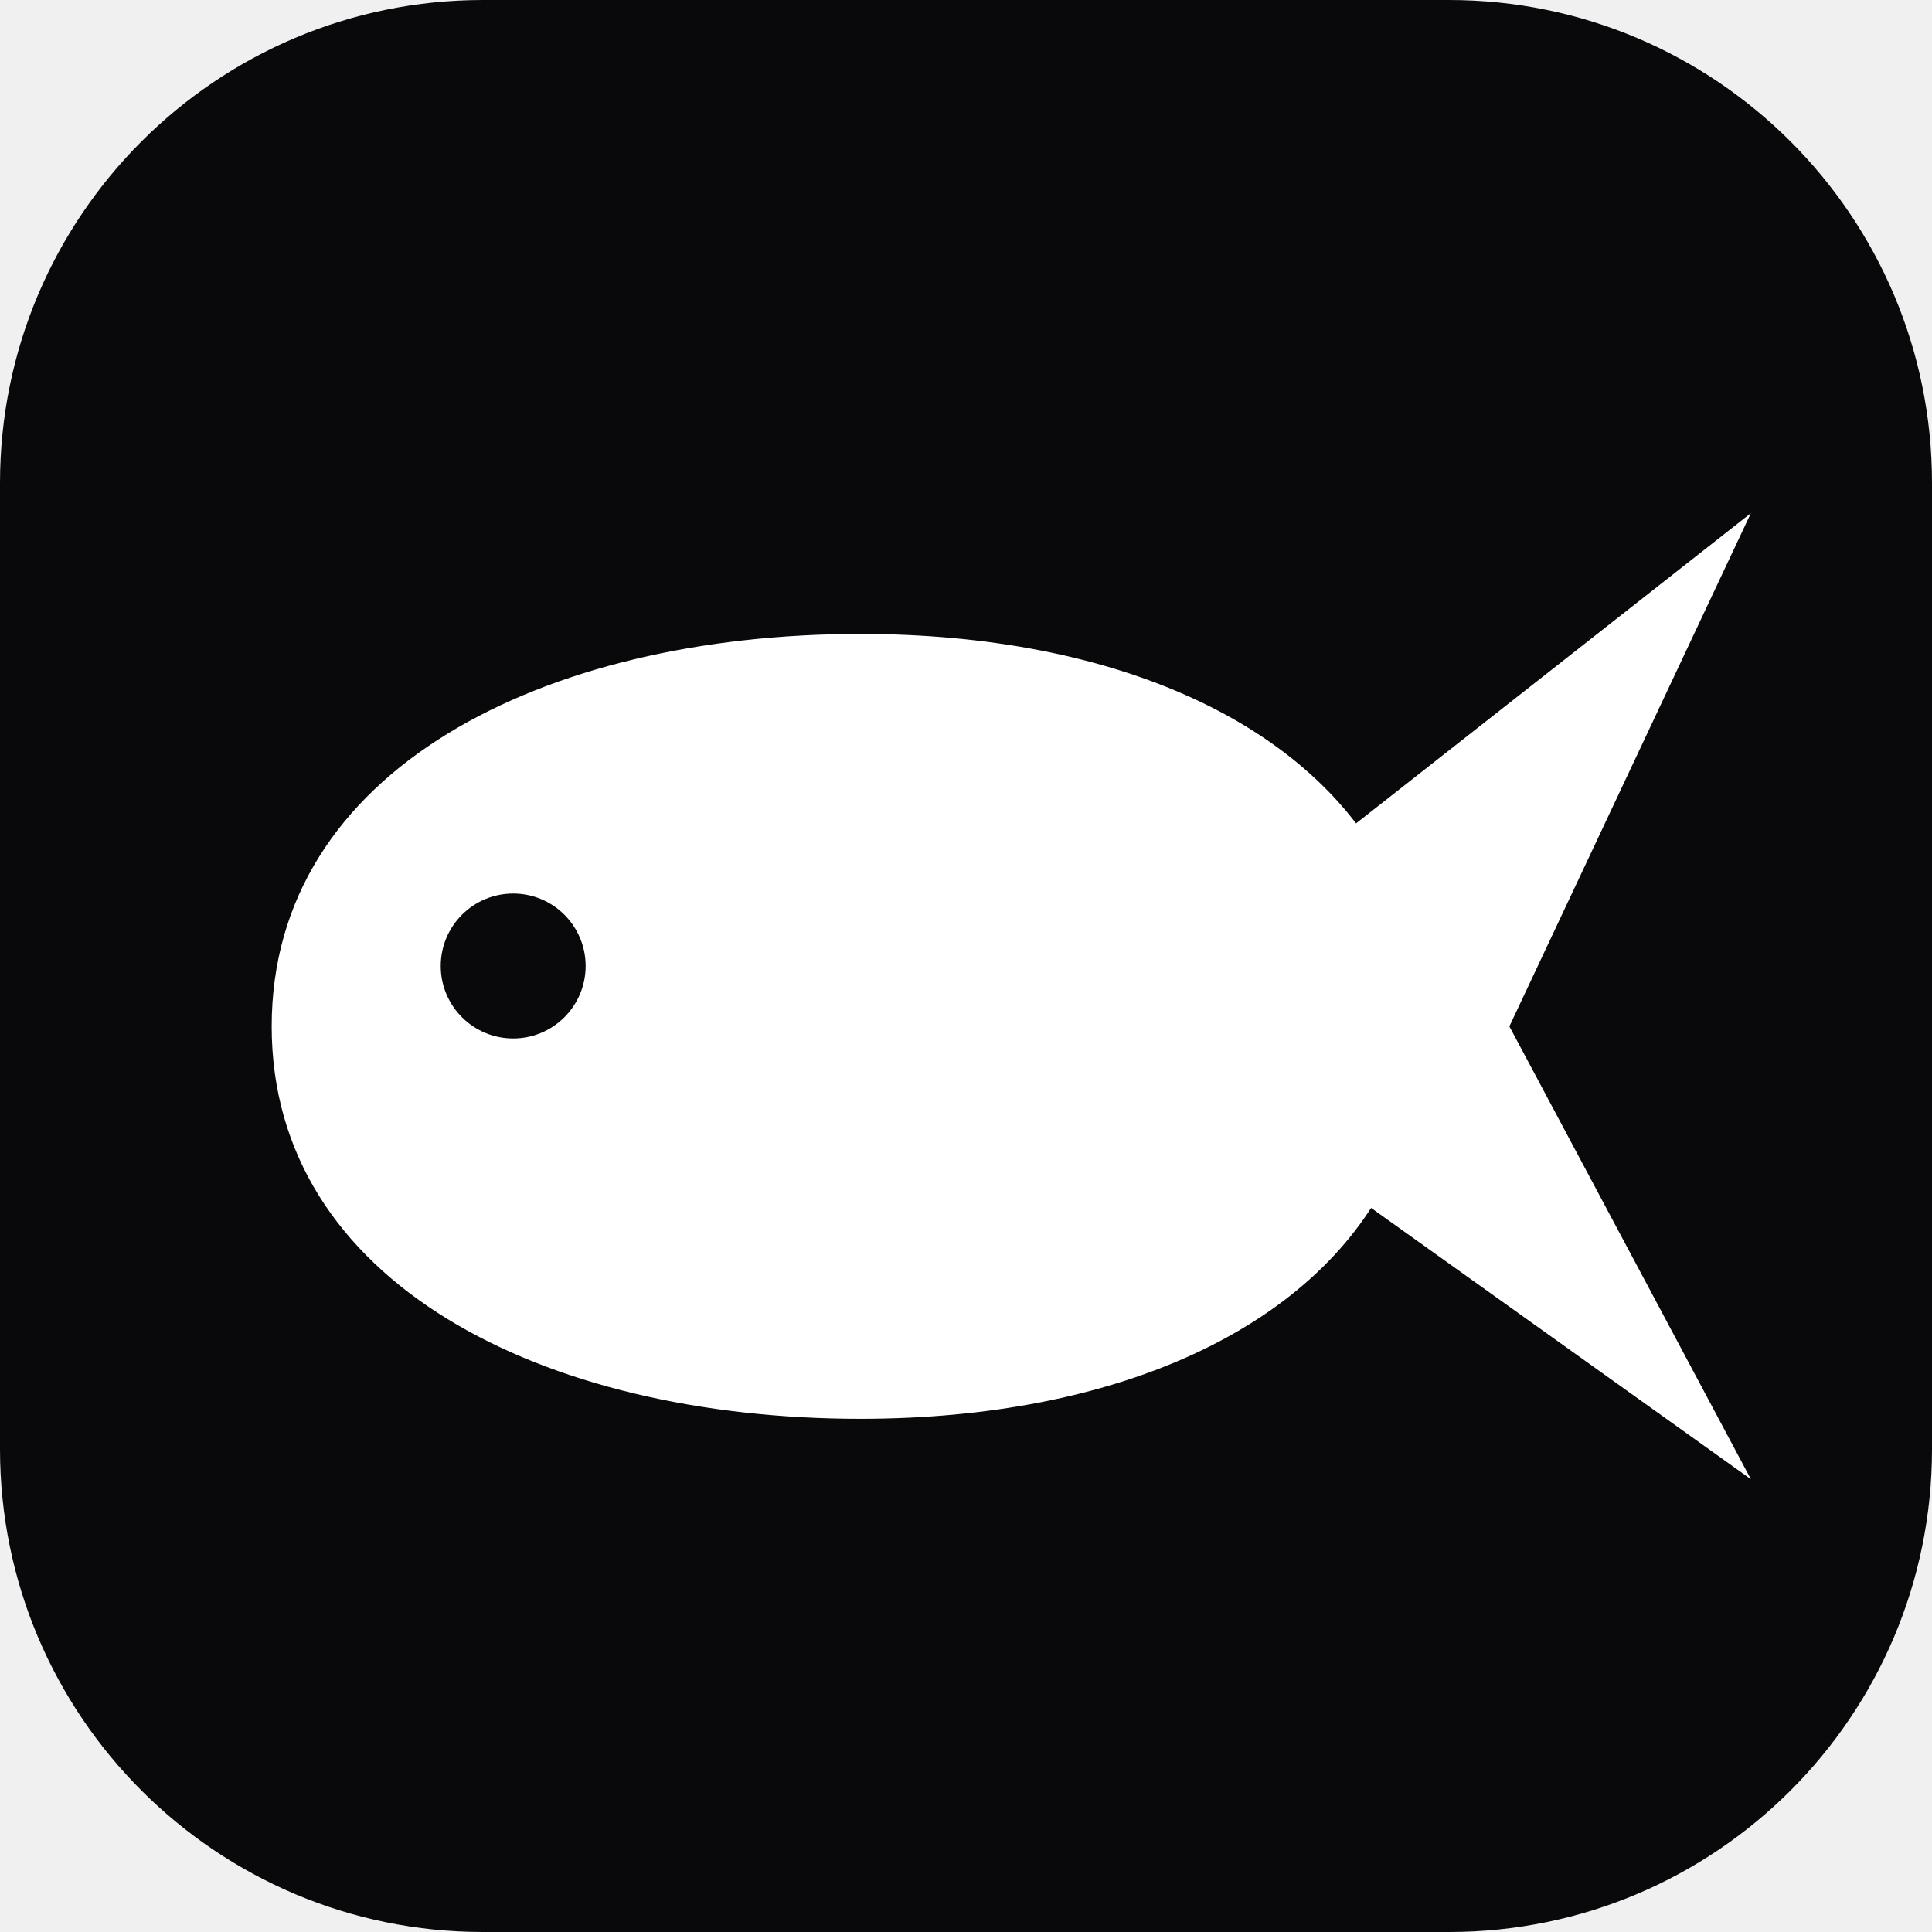
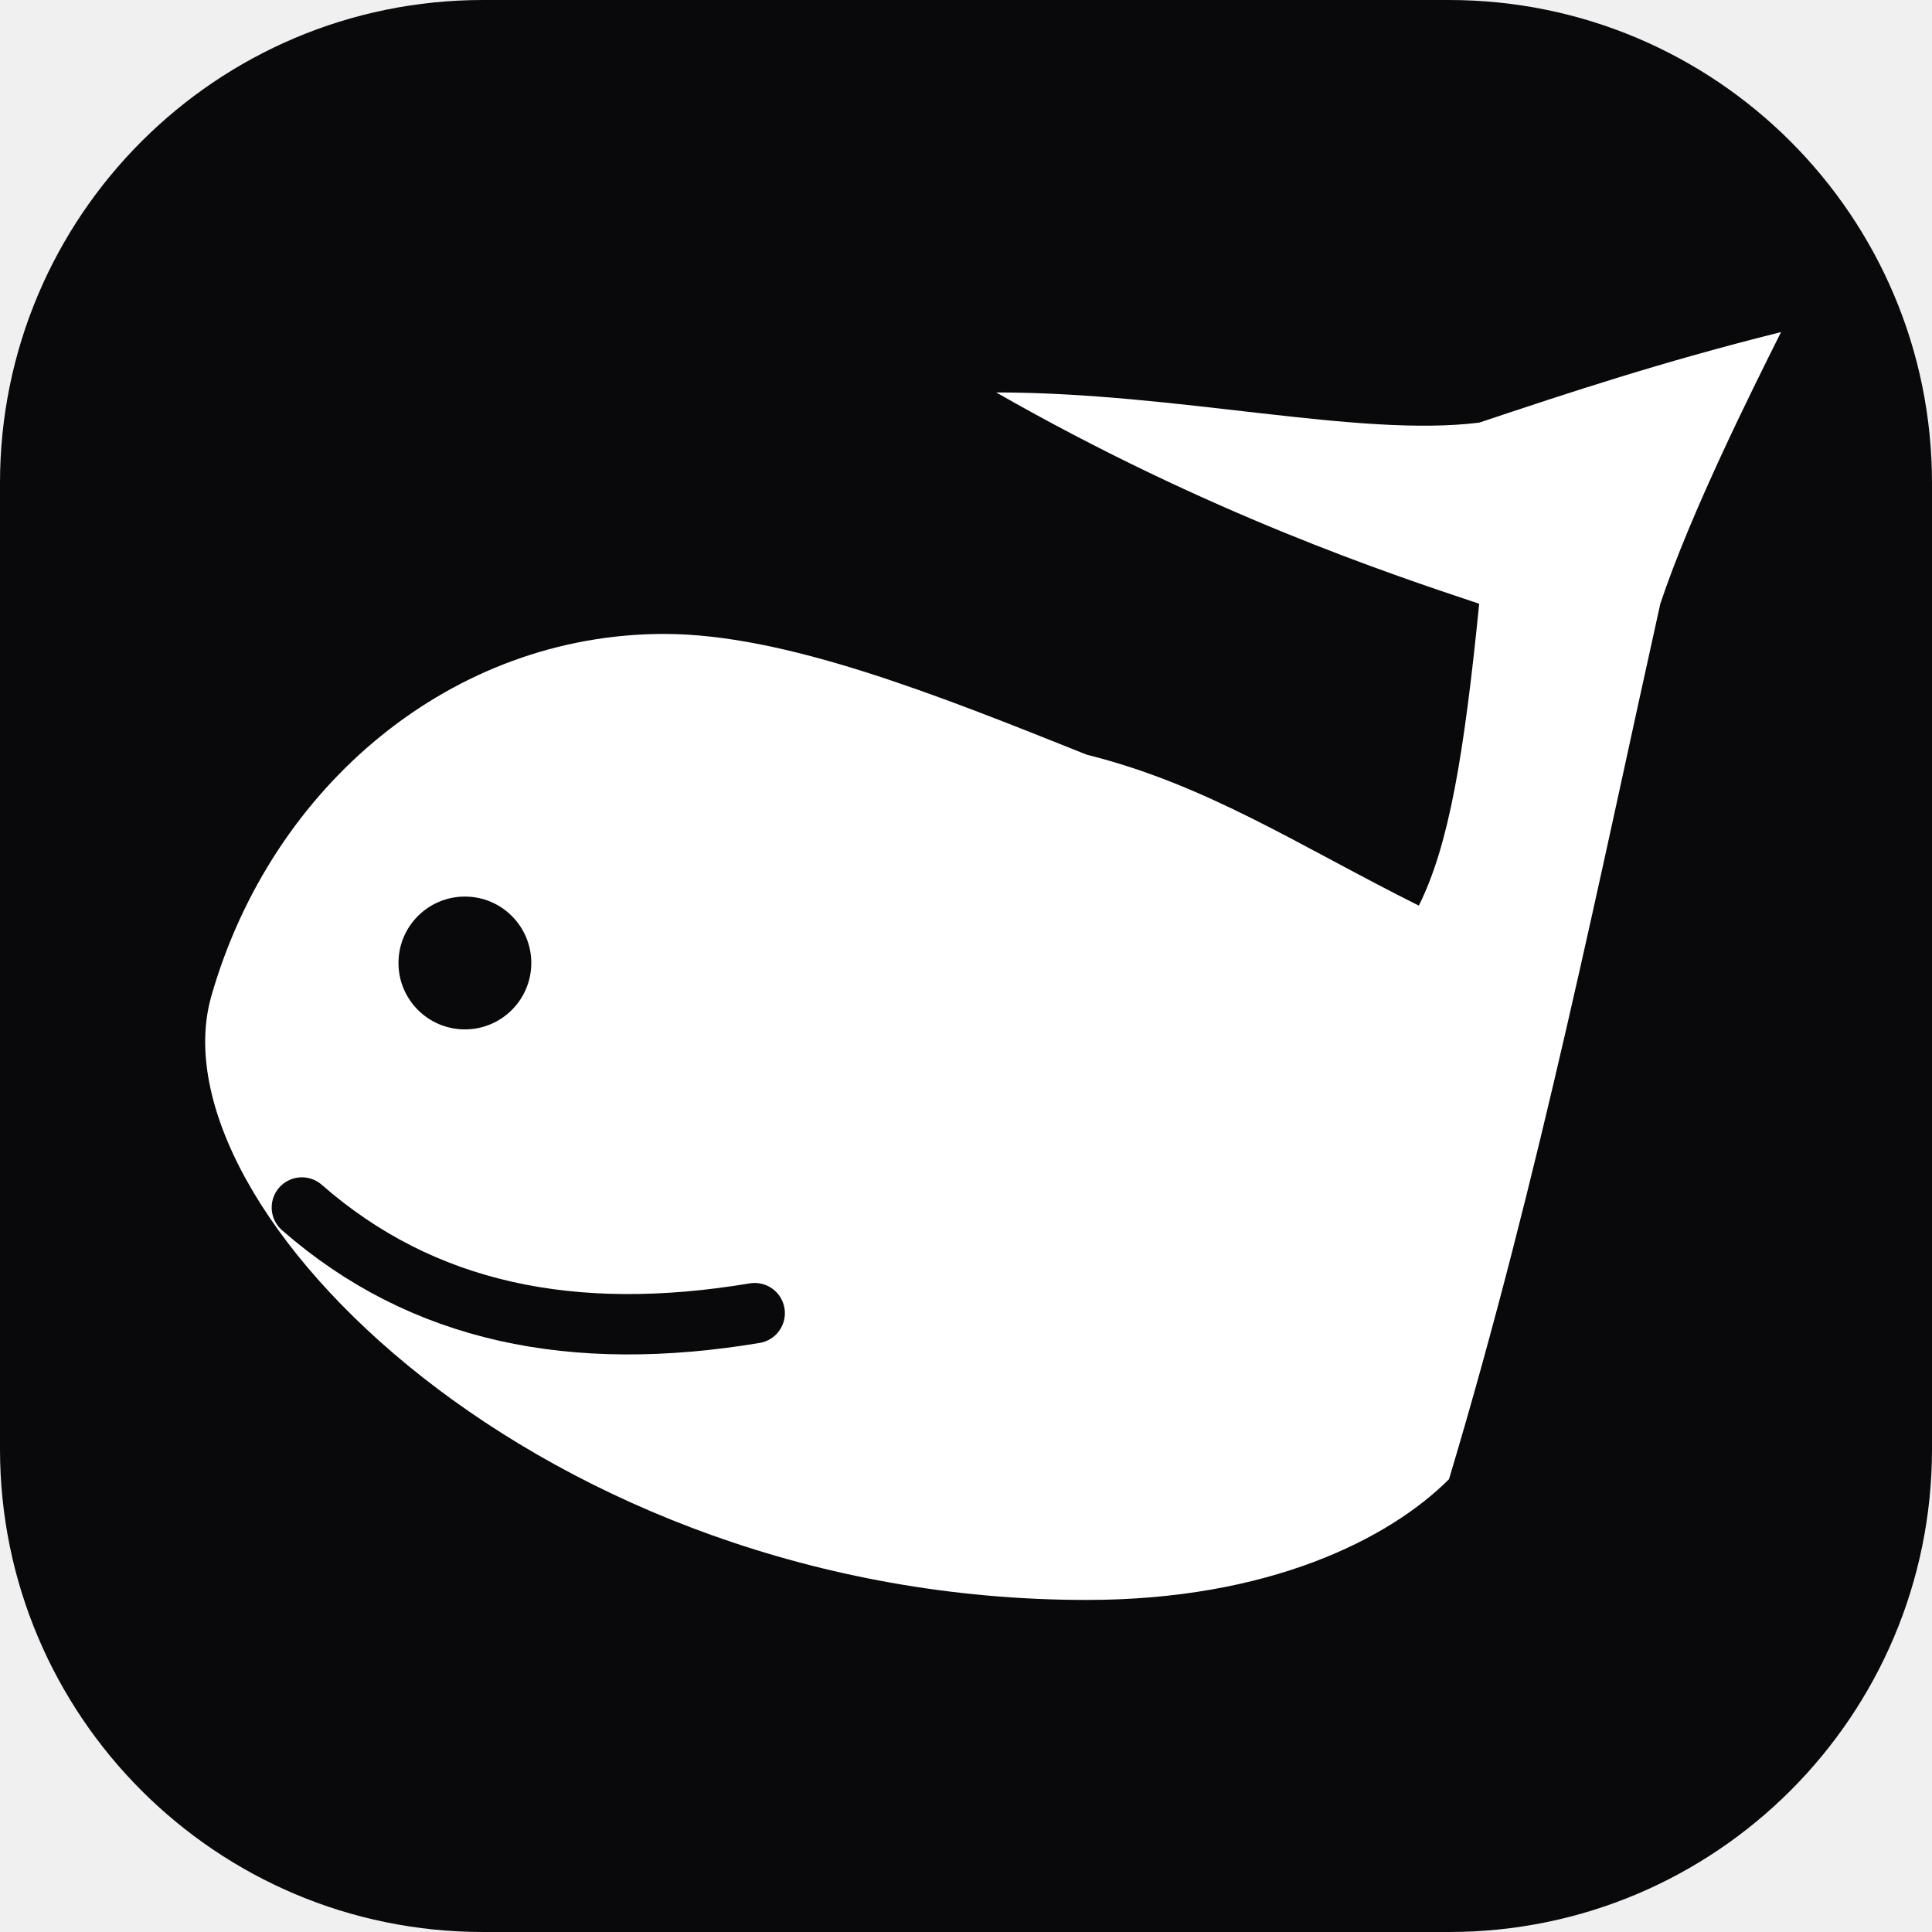
<svg xmlns="http://www.w3.org/2000/svg" viewBox="0 0 64 64" fill="none">
  <rect width="64" height="64" rx="16" fill="#09090b" />
-   <path d="M9 34C9 25.5 18 21 28.5 21C37 21 43.5 24 46 29V39C43.5 44 37 47 28.5 47C18 47 9 42.5 9 34Z" fill="#ffffff" />
-   <path d="M44 28 L58 17 L50 34 L58 49 L44 39 Z" fill="#ffffff" />
-   <circle cx="17" cy="32" r="2.4" fill="#09090b" />
+   <path d="M59 11 C55 12 52 13 49 14 C45 14.5 39 13 33 13 C40 17 46 19 49 20 C48.5 25 48 28 47 30 C43 28 40 26 36 25 C31 23 26 21 22 21 C15 21 9 26 7 33 C5 40 18 53 36 53 C42 53 46 51 48 49 C51 39 53 29 55 20 C56 17 58 13 59 11 Z" fill="#ffffff" />
+   <circle cx="15.4" cy="31.9" r="2.2" fill="#09090b" />
+   <path d="M10 40 C14 43.5 19 44.5 25 43.5" stroke="#09090b" stroke-width="2" fill="none" stroke-linecap="round" />
</svg>
